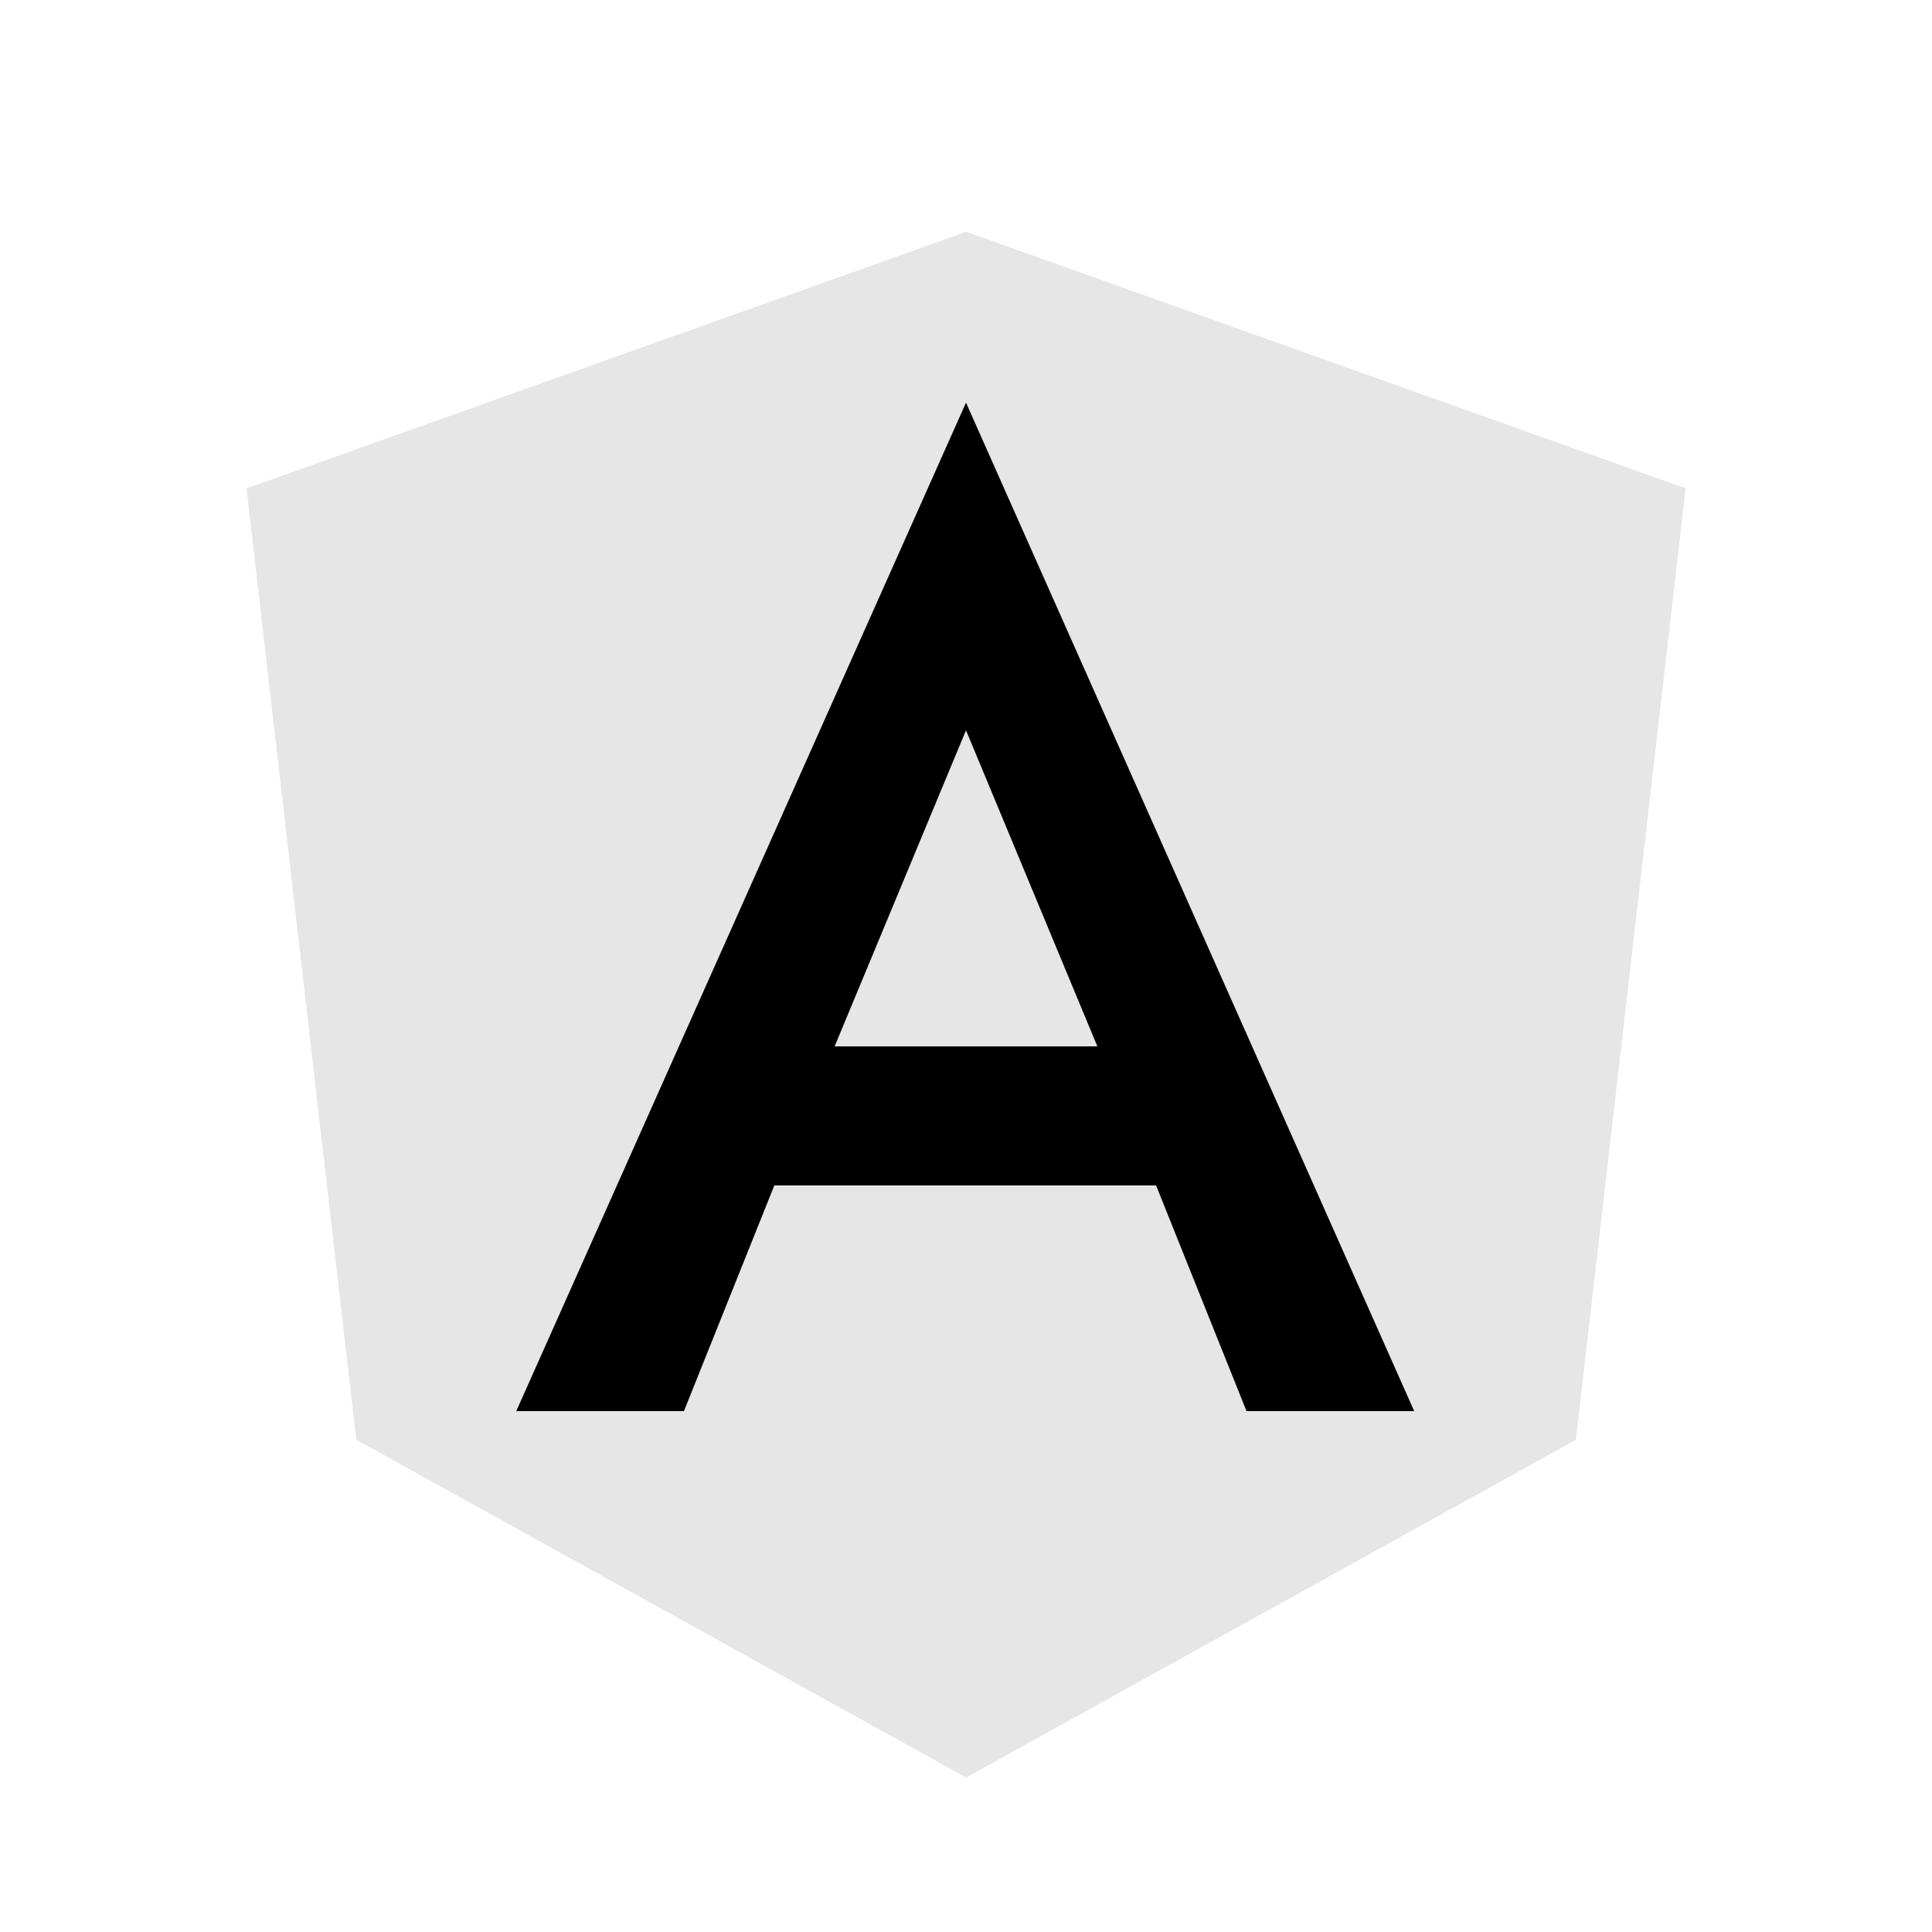
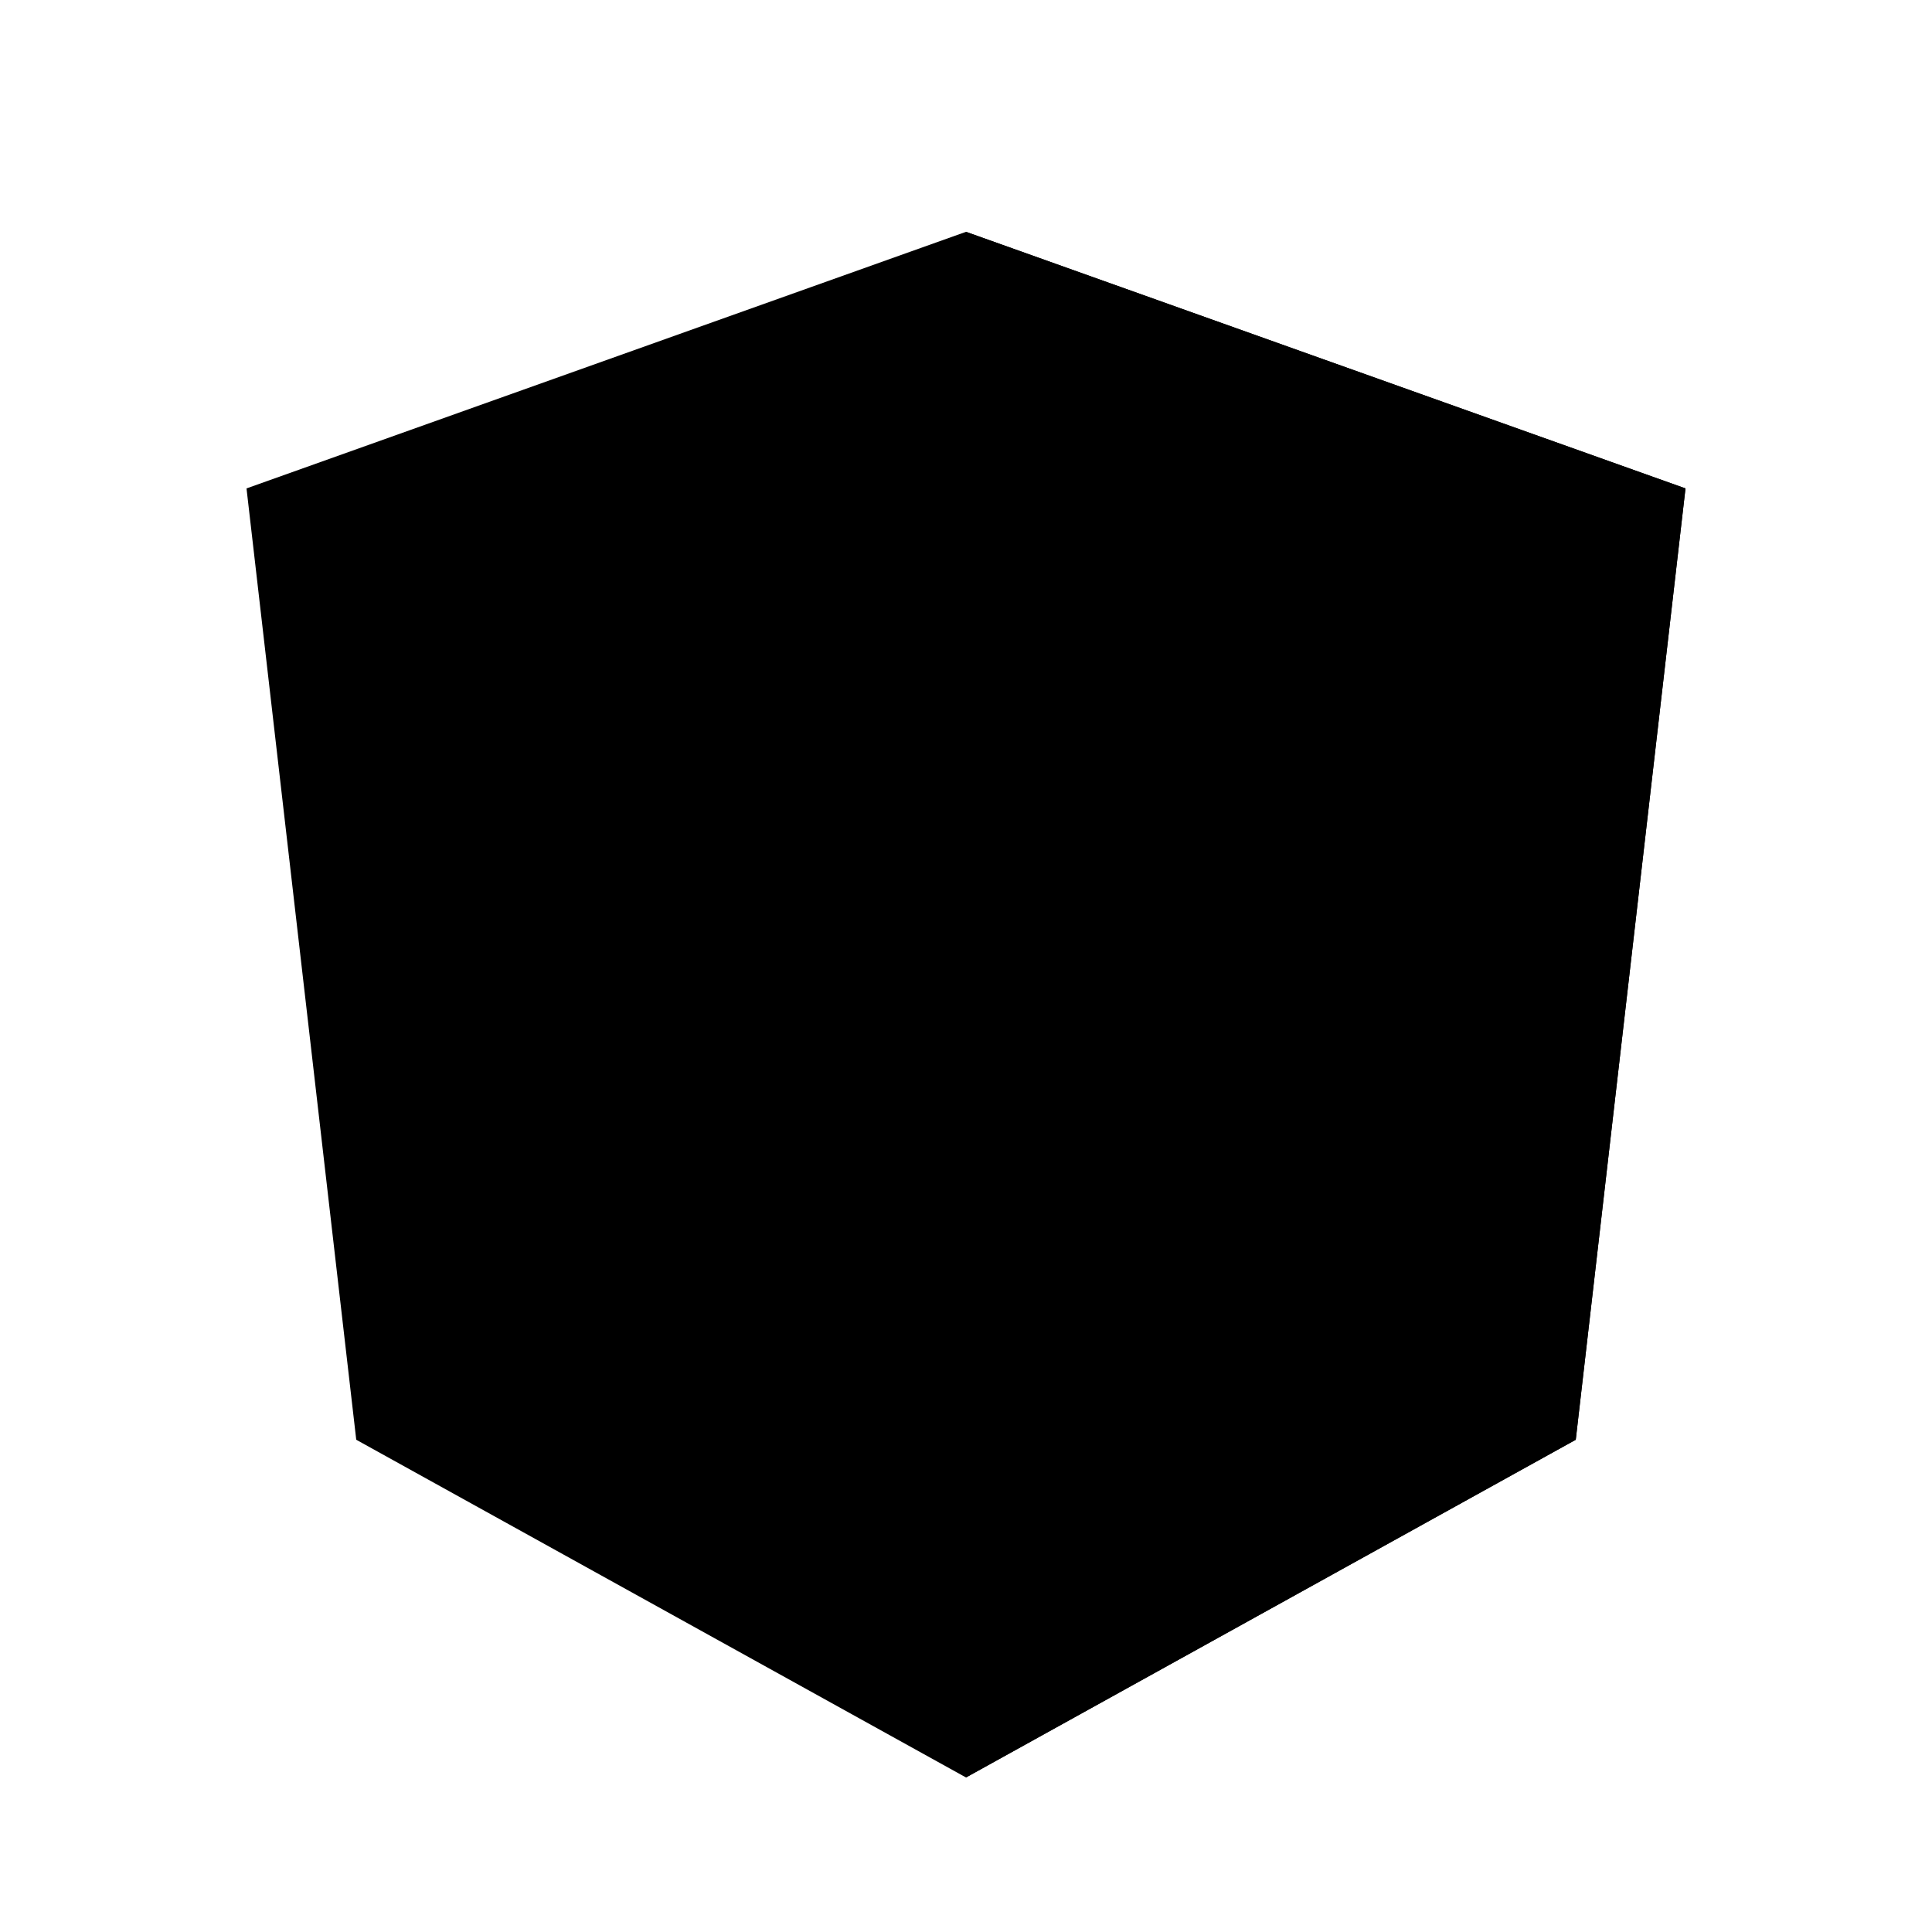
<svg xmlns="http://www.w3.org/2000/svg" viewBox="0 0 128 128" version="1.1">
  <g id="surface1">
-     <path style=" stroke:none;fill-rule:nonzero;fill:rgb(230,230,230);fill-opacity:1;" d="M 64 15.359 L 16.332 32.359 L 23.602 95.387 L 64 117.762 L 104.398 95.387 L 111.668 32.359 Z M 64 15.359 " />
-     <path style=" stroke:none;fill-rule:nonzero;fill:rgb(230,230,230);fill-opacity:1;" d="M 64 15.359 L 64 26.727 L 64 26.676 L 64 117.762 L 104.398 95.387 L 111.668 32.359 Z M 64 15.359 " />
+     <path fill="currentColor" d="M 64 15.359 L 16.332 32.359 L 23.602 95.387 L 64 117.762 L 104.398 95.387 L 111.668 32.359 Z M 64 15.359 " />
+     <path fill="currentColor" d="M 64 15.359 L 64 26.727 L 64 26.676 L 64 117.762 L 104.398 95.387 L 111.668 32.359 Z M 64 15.359 " />
    <path style=" stroke:none;fill-rule:nonzero;fill:rgb(0%,0%,0%);fill-opacity:1;" d="M 64 26.676 L 34.203 93.492 L 45.312 93.492 L 51.301 78.539 L 76.594 78.539 L 82.586 93.492 L 93.695 93.492 Z M 72.703 69.324 L 55.297 69.324 L 64 48.383 Z M 72.703 69.324 " />
  </g>
</svg>
